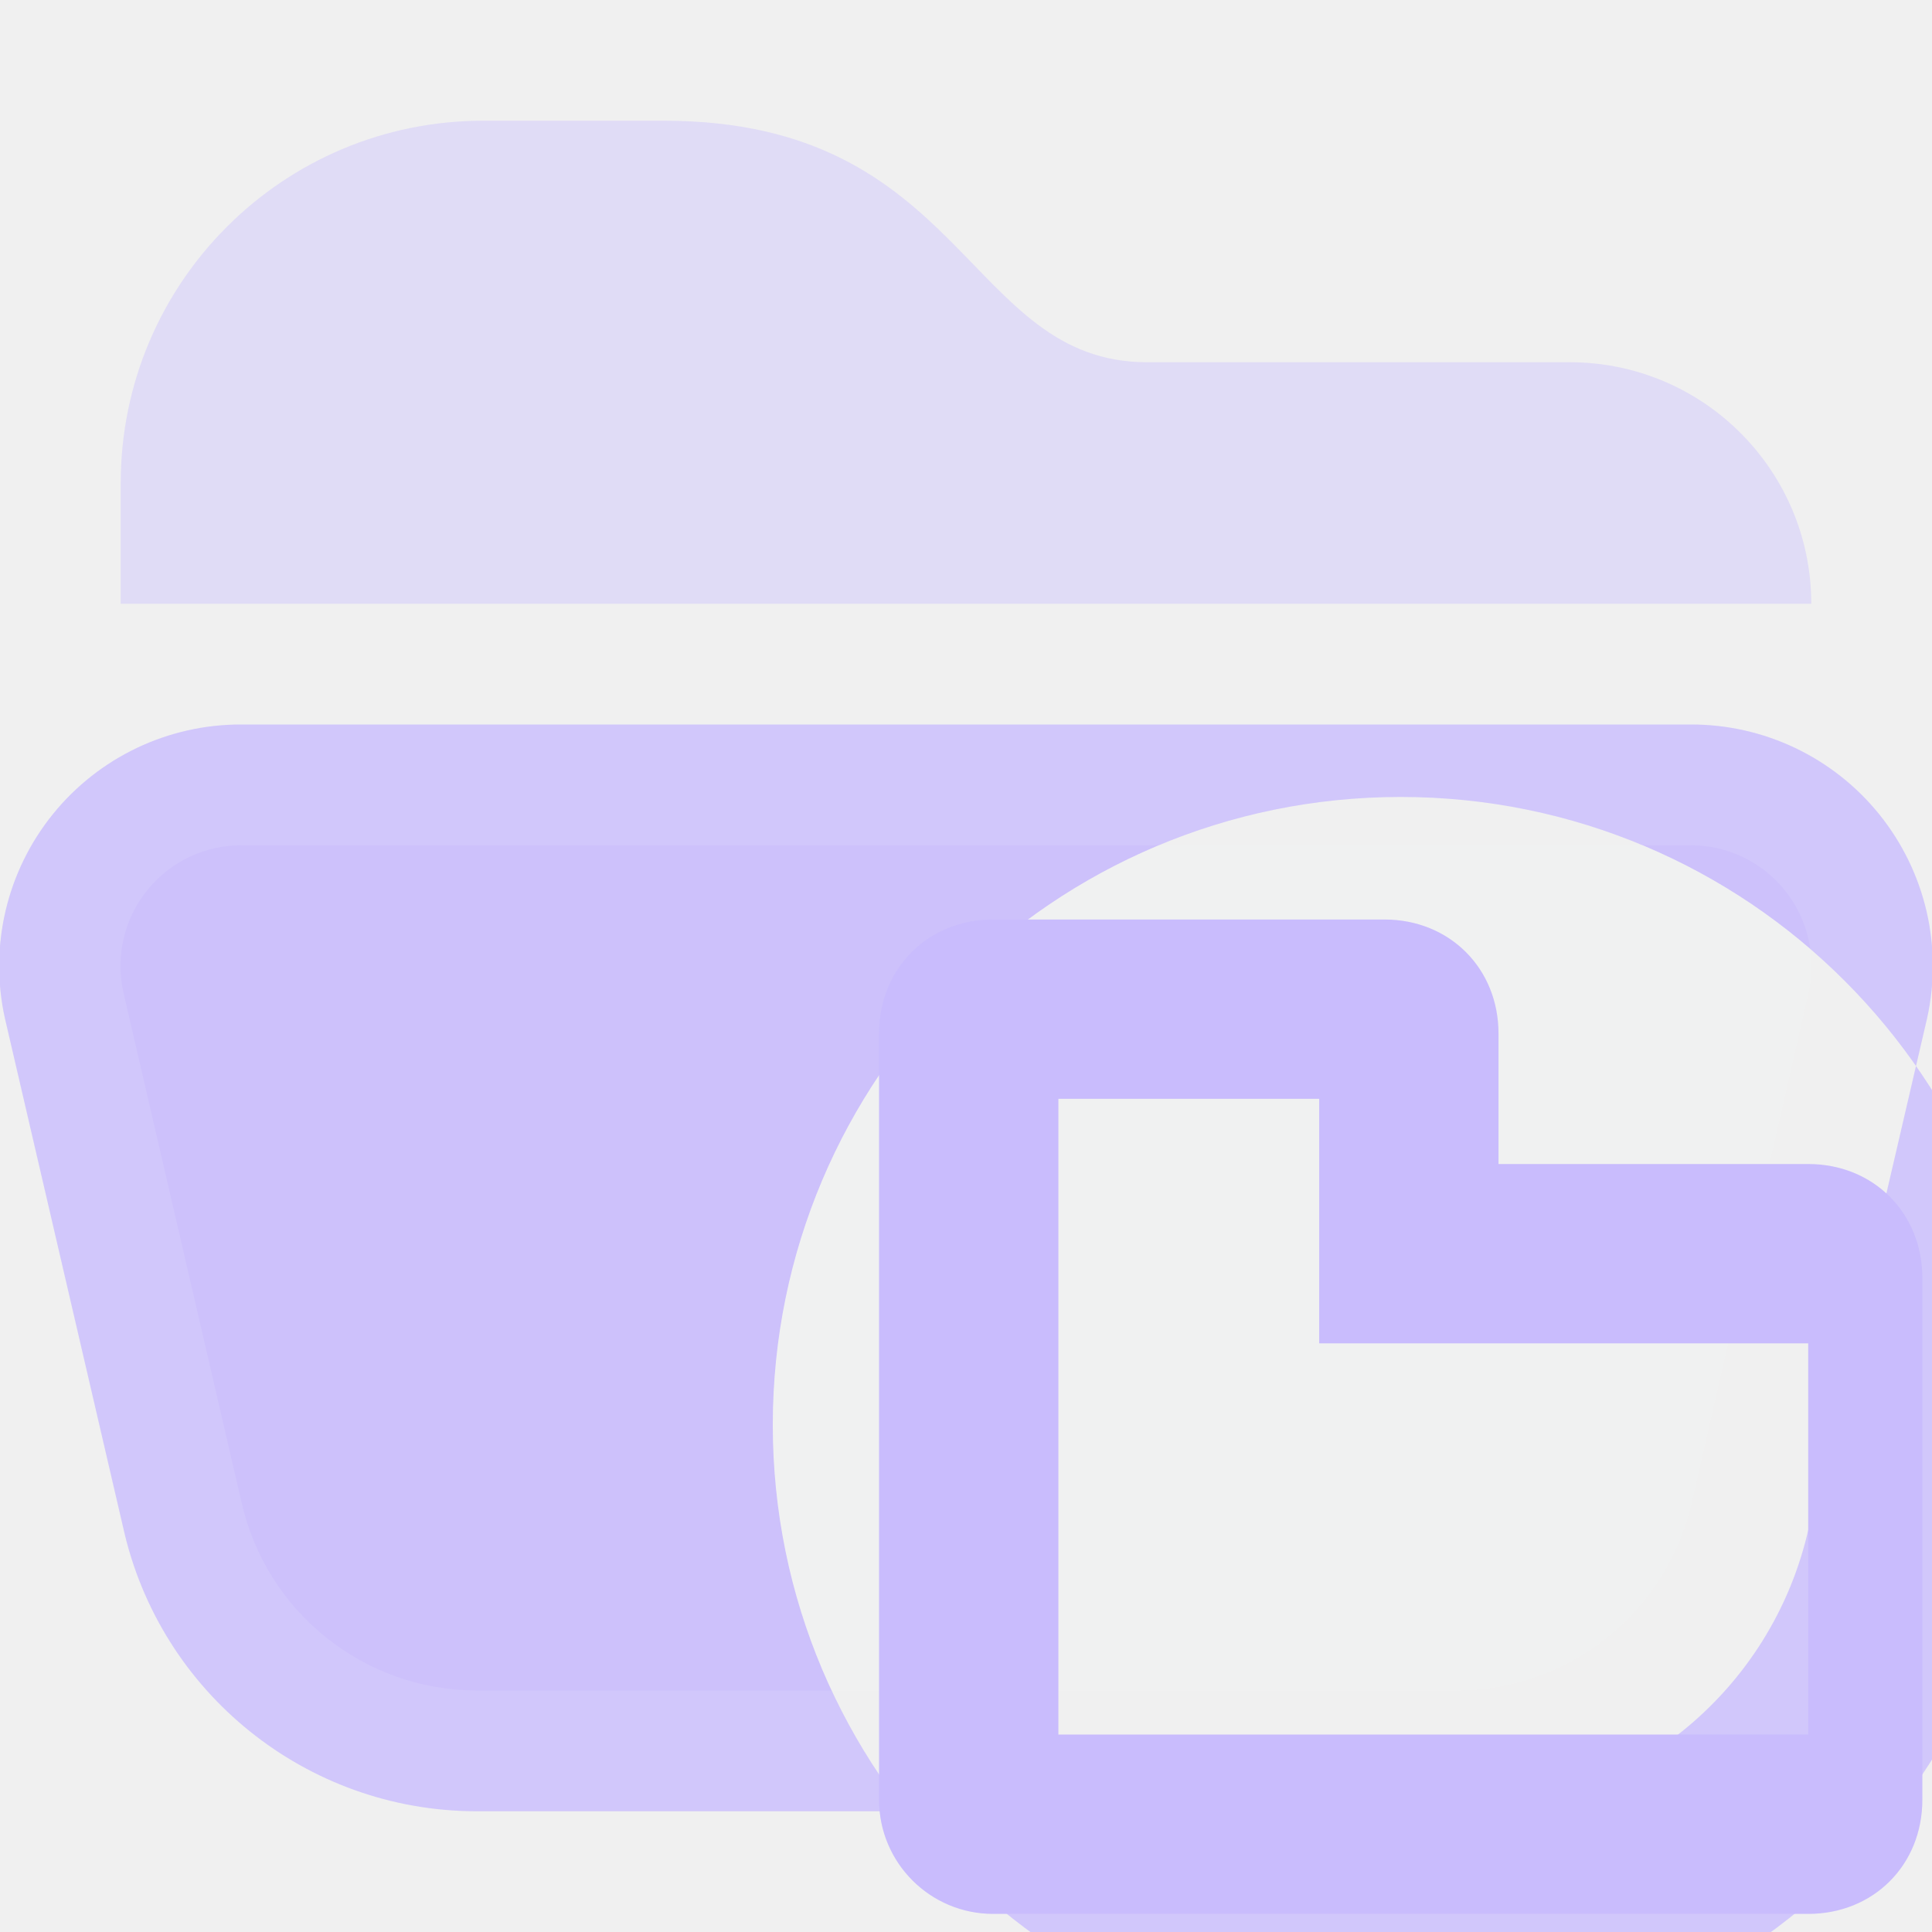
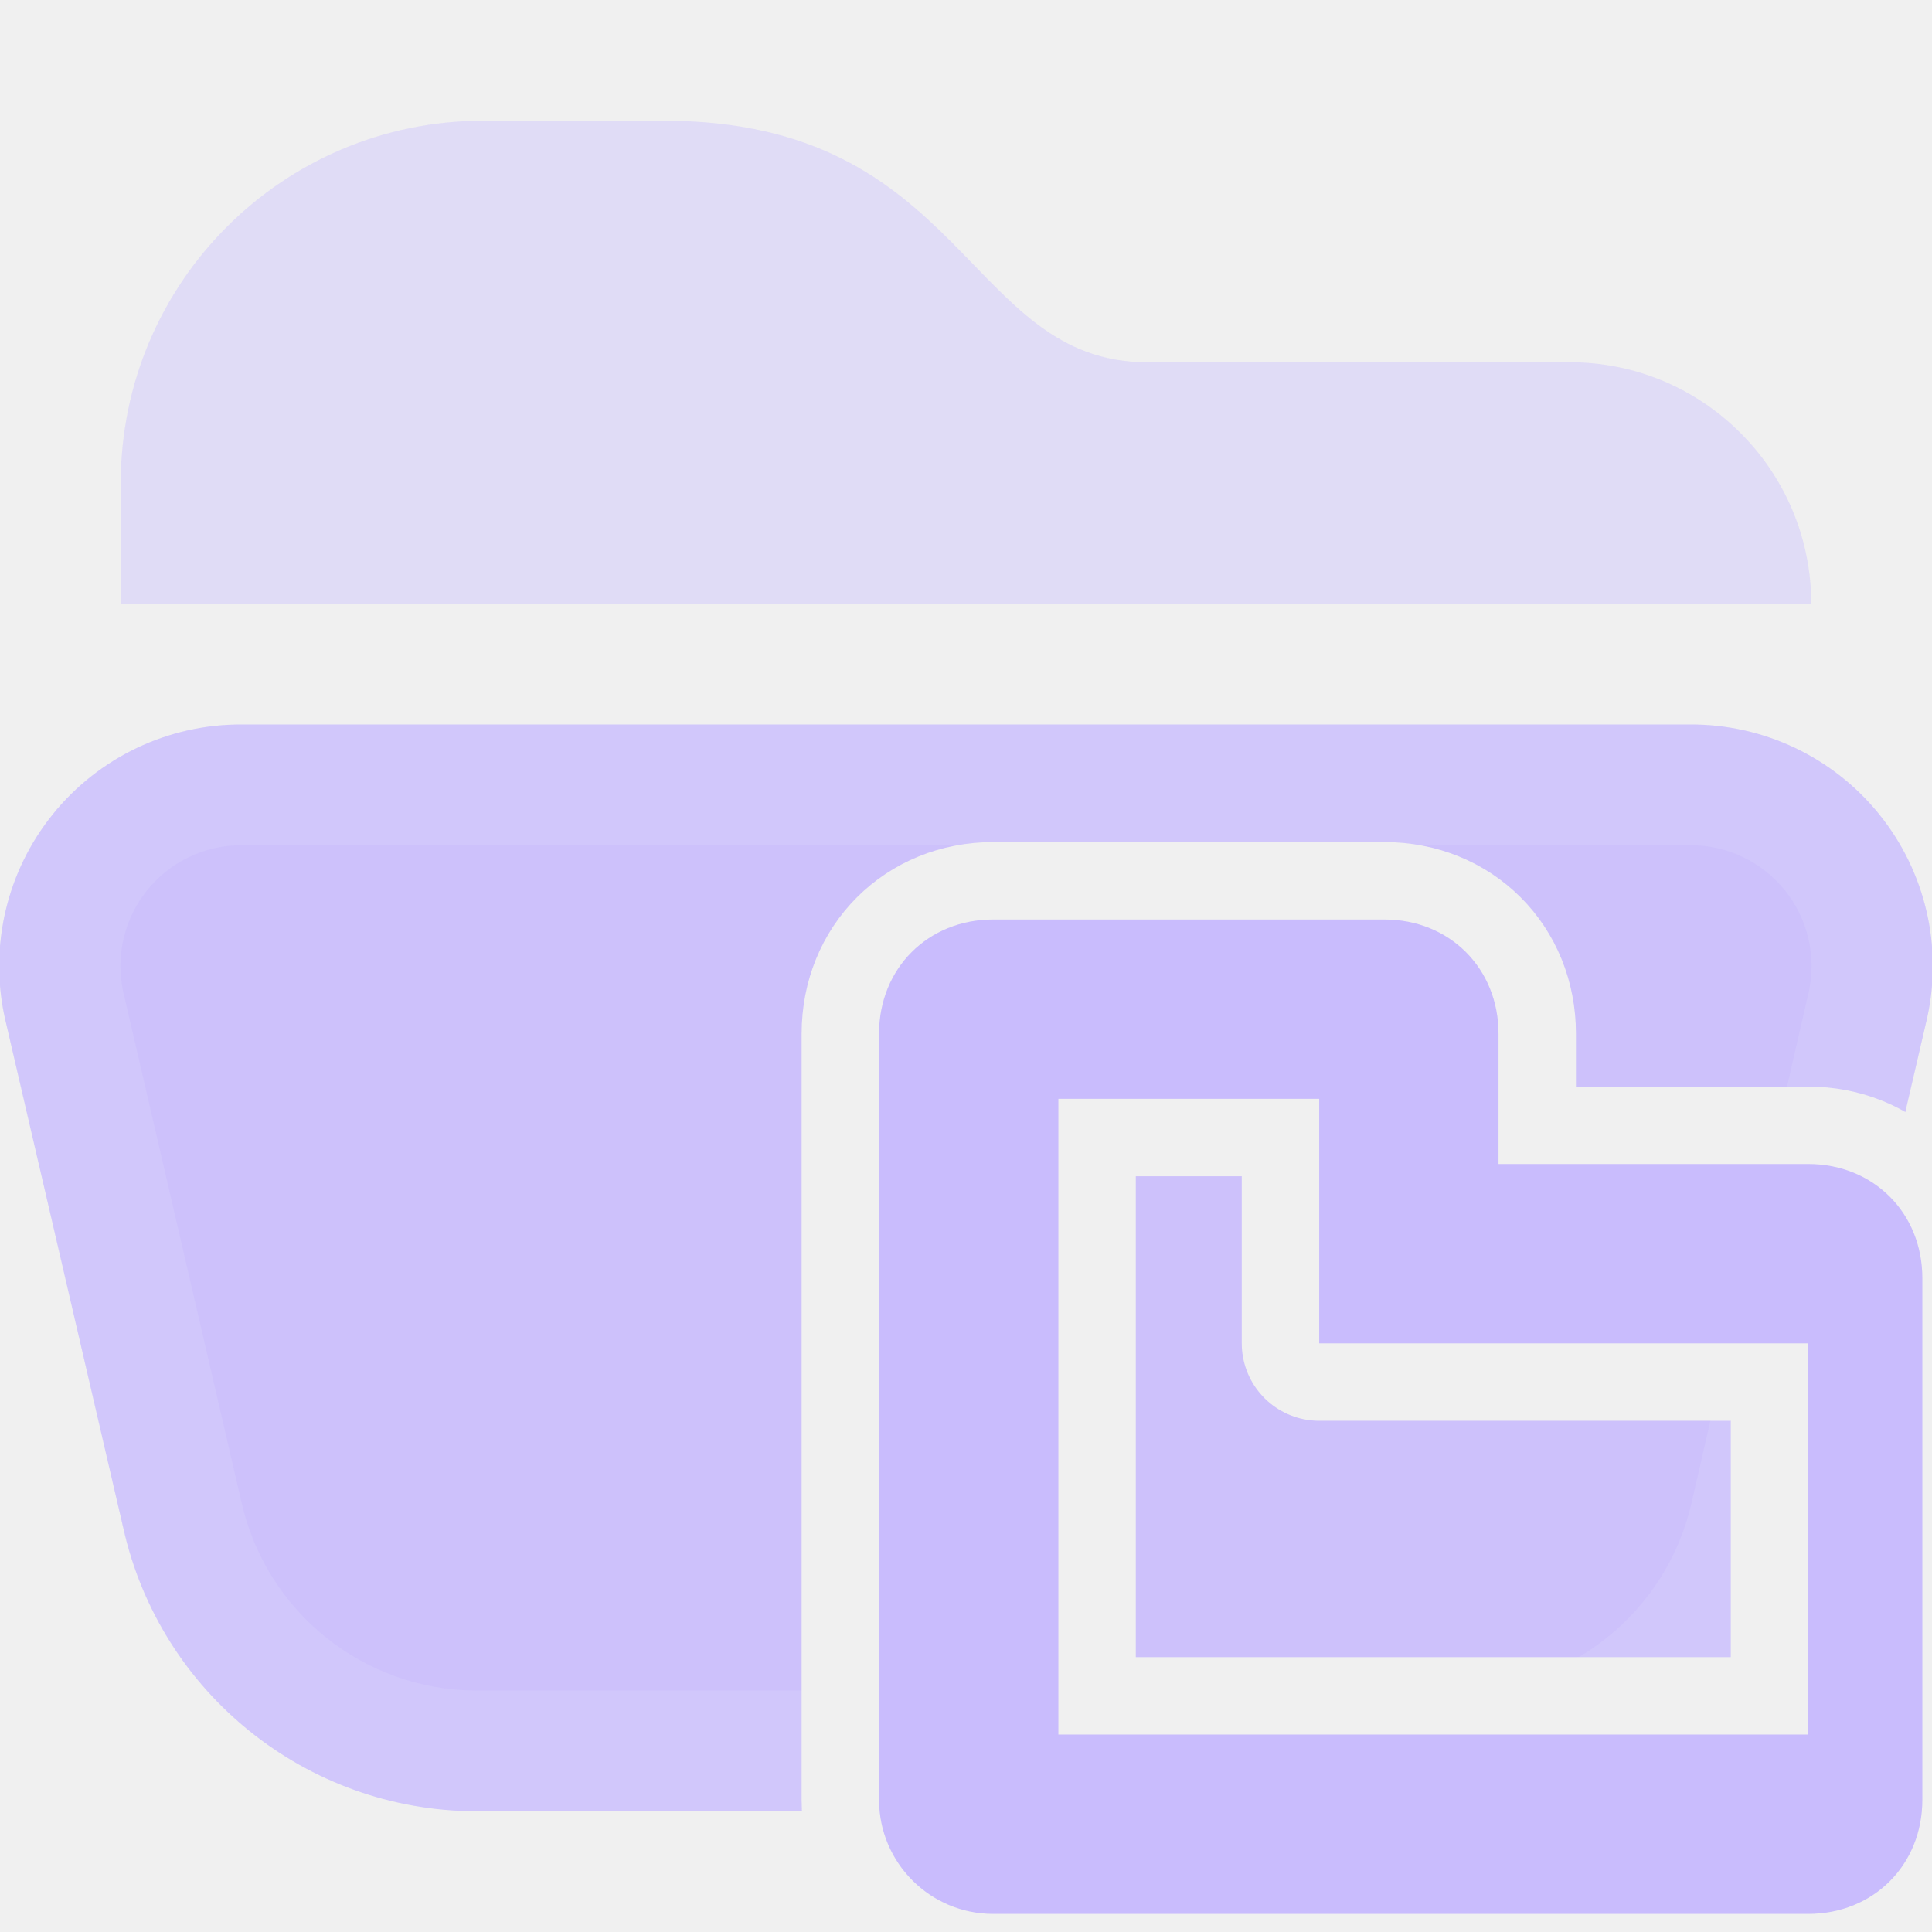
<svg xmlns="http://www.w3.org/2000/svg" viewBox="0 0 16 16">
-   <path fill="#c4b5fd" fill-opacity=".4" fill-rule="evenodd" d="M9.5 3H13a2 2 0 0 1 2 2H1V4a3 3 0 0 1 3-3h1.5C8 1 8 3 9.5 3" />
-   <path fill="#f8fafc" fill-opacity="0.1" fill-rule="evenodd" d="M9.5 3H13a2 2 0 0 1 2 2H1V4a3 3 0 0 1 3-3h1.5C8 1 8 3 9.5 3" />
-   <path fill="#c4b5fd" fill-opacity=".8" fill-rule="evenodd" d="M14 6a2 2 0 0 1 1.96 2.43l-.98 4.22A3 3 0 0 1 12.06 15H3.94a3 3 0 0 1-2.92-2.35L.04 8.43A2 2 0 0 1 2 6zM11.6 17a5.2 5.2 0 1 1 0-10.4 5.2 5.2 0 0 1 0 10.4z" />
-   <path fill="#f8fafc" fill-opacity="0.1" fill-rule="evenodd" d="M14 6a2 2 0 0 1 1.96 2.43l-.98 4.22A3 3 0 0 1 12.06 15H3.94a3 3 0 0 1-2.92-2.35L.04 8.43A2 2 0 0 1 2 6zm0 1H2a1 1 0 0 0-.98 1.21l.98 4.23A2 2 0 0 0 3.94 14h8.12a2 2 0 0 0 1.95-1.56l.97-4.23A1 1 0 0 0 14 7zM11.6 17a5.2 5.2 0 1 1 0-10.4 5.2 5.2 0 0 1 0 10.4z" />
+   <defs>
+     <mask id="cut" maskUnits="userSpaceOnUse" x="0" y="0" width="16" height="16">
+       <rect width="16" height="16" fill="#fff" />
+       <g transform="translate(0.8 -1.7) scale(1.35)">
+         <path d="M6.4 6.9h1.5c.4 0 .7.3.7.7v.8h1.9c.4 0 .7.3.7.7v3.2c0 .4-.3.7-.7.7H5.5a.7.7 0 0 1-.7-.7V7.6c0-.4.3-.7.7-.7zm-.5 1.1v3.9h4.6V9.5H7.5V8z" fill="#000" stroke="#000" stroke-width="0.95" stroke-linejoin="round" stroke-linecap="round" />
+       </g>
+     </mask>
+   </defs>
+   <g mask="url(#cut)">
+     <path fill="#c4b5fd" fill-opacity=".4" fill-rule="evenodd" d="M9.5 3H13a2 2 0 0 1 2 2H1V4a3 3 0 0 1 3-3h1.5C8 1 8 3 9.5 3" />
+     <path fill="#f8fafc" fill-opacity="0.1" fill-rule="evenodd" d="M9.5 3H13a2 2 0 0 1 2 2H1V4a3 3 0 0 1 3-3h1.5C8 1 8 3 9.5 3" />
+     <path fill="#c4b5fd" fill-opacity=".8" fill-rule="evenodd" d="M14 6a2 2 0 0 1 1.96 2.43l-.98 4.22A3 3 0 0 1 12.06 15H3.94a3 3 0 0 1-2.92-2.35L.04 8.43A2 2 0 0 1 2 6z" />
+     <path fill="#f8fafc" fill-opacity="0.1" fill-rule="evenodd" d="M14 6a2 2 0 0 1 1.96 2.43l-.98 4.22A3 3 0 0 1 12.06 15H3.94a3 3 0 0 1-2.92-2.35L.04 8.43A2 2 0 0 1 2 6zm0 1H2a1 1 0 0 0-.98 1.21l.98 4.23A2 2 0 0 0 3.94 14h8.12a2 2 0 0 0 1.95-1.56l.97-4.23A1 1 0 0 0 14 7z" />
+   </g>
  <g transform="translate(0.8 -1.7) scale(1.35)">
    <path fill="#c4b5fd" fill-rule="evenodd" d="M6.4 6.9h1.5c.4 0 .7.3.7.7v.8h1.9c.4 0 .7.3.7.7v3.2c0 .4-.3.7-.7.7H5.5a.7.7 0 0 1-.7-.7V7.6c0-.4.3-.7.7-.7zm-.5 1.1v3.9h4.6V9.5H7.5V8z" />
    <path fill="#f8fafc" fill-opacity="0.1" fill-rule="evenodd" d="M6.4 6.9h1.5c.4 0 .7.3.7.7v.8h1.9c.4 0 .7.3.7.7v3.2c0 .4-.3.7-.7.7H5.5a.7.7 0 0 1-.7-.7V7.6c0-.4.3-.7.7-.7zm-.5 1.1v3.9h4.6V9.5H7.5V8z" />
  </g>
</svg>
